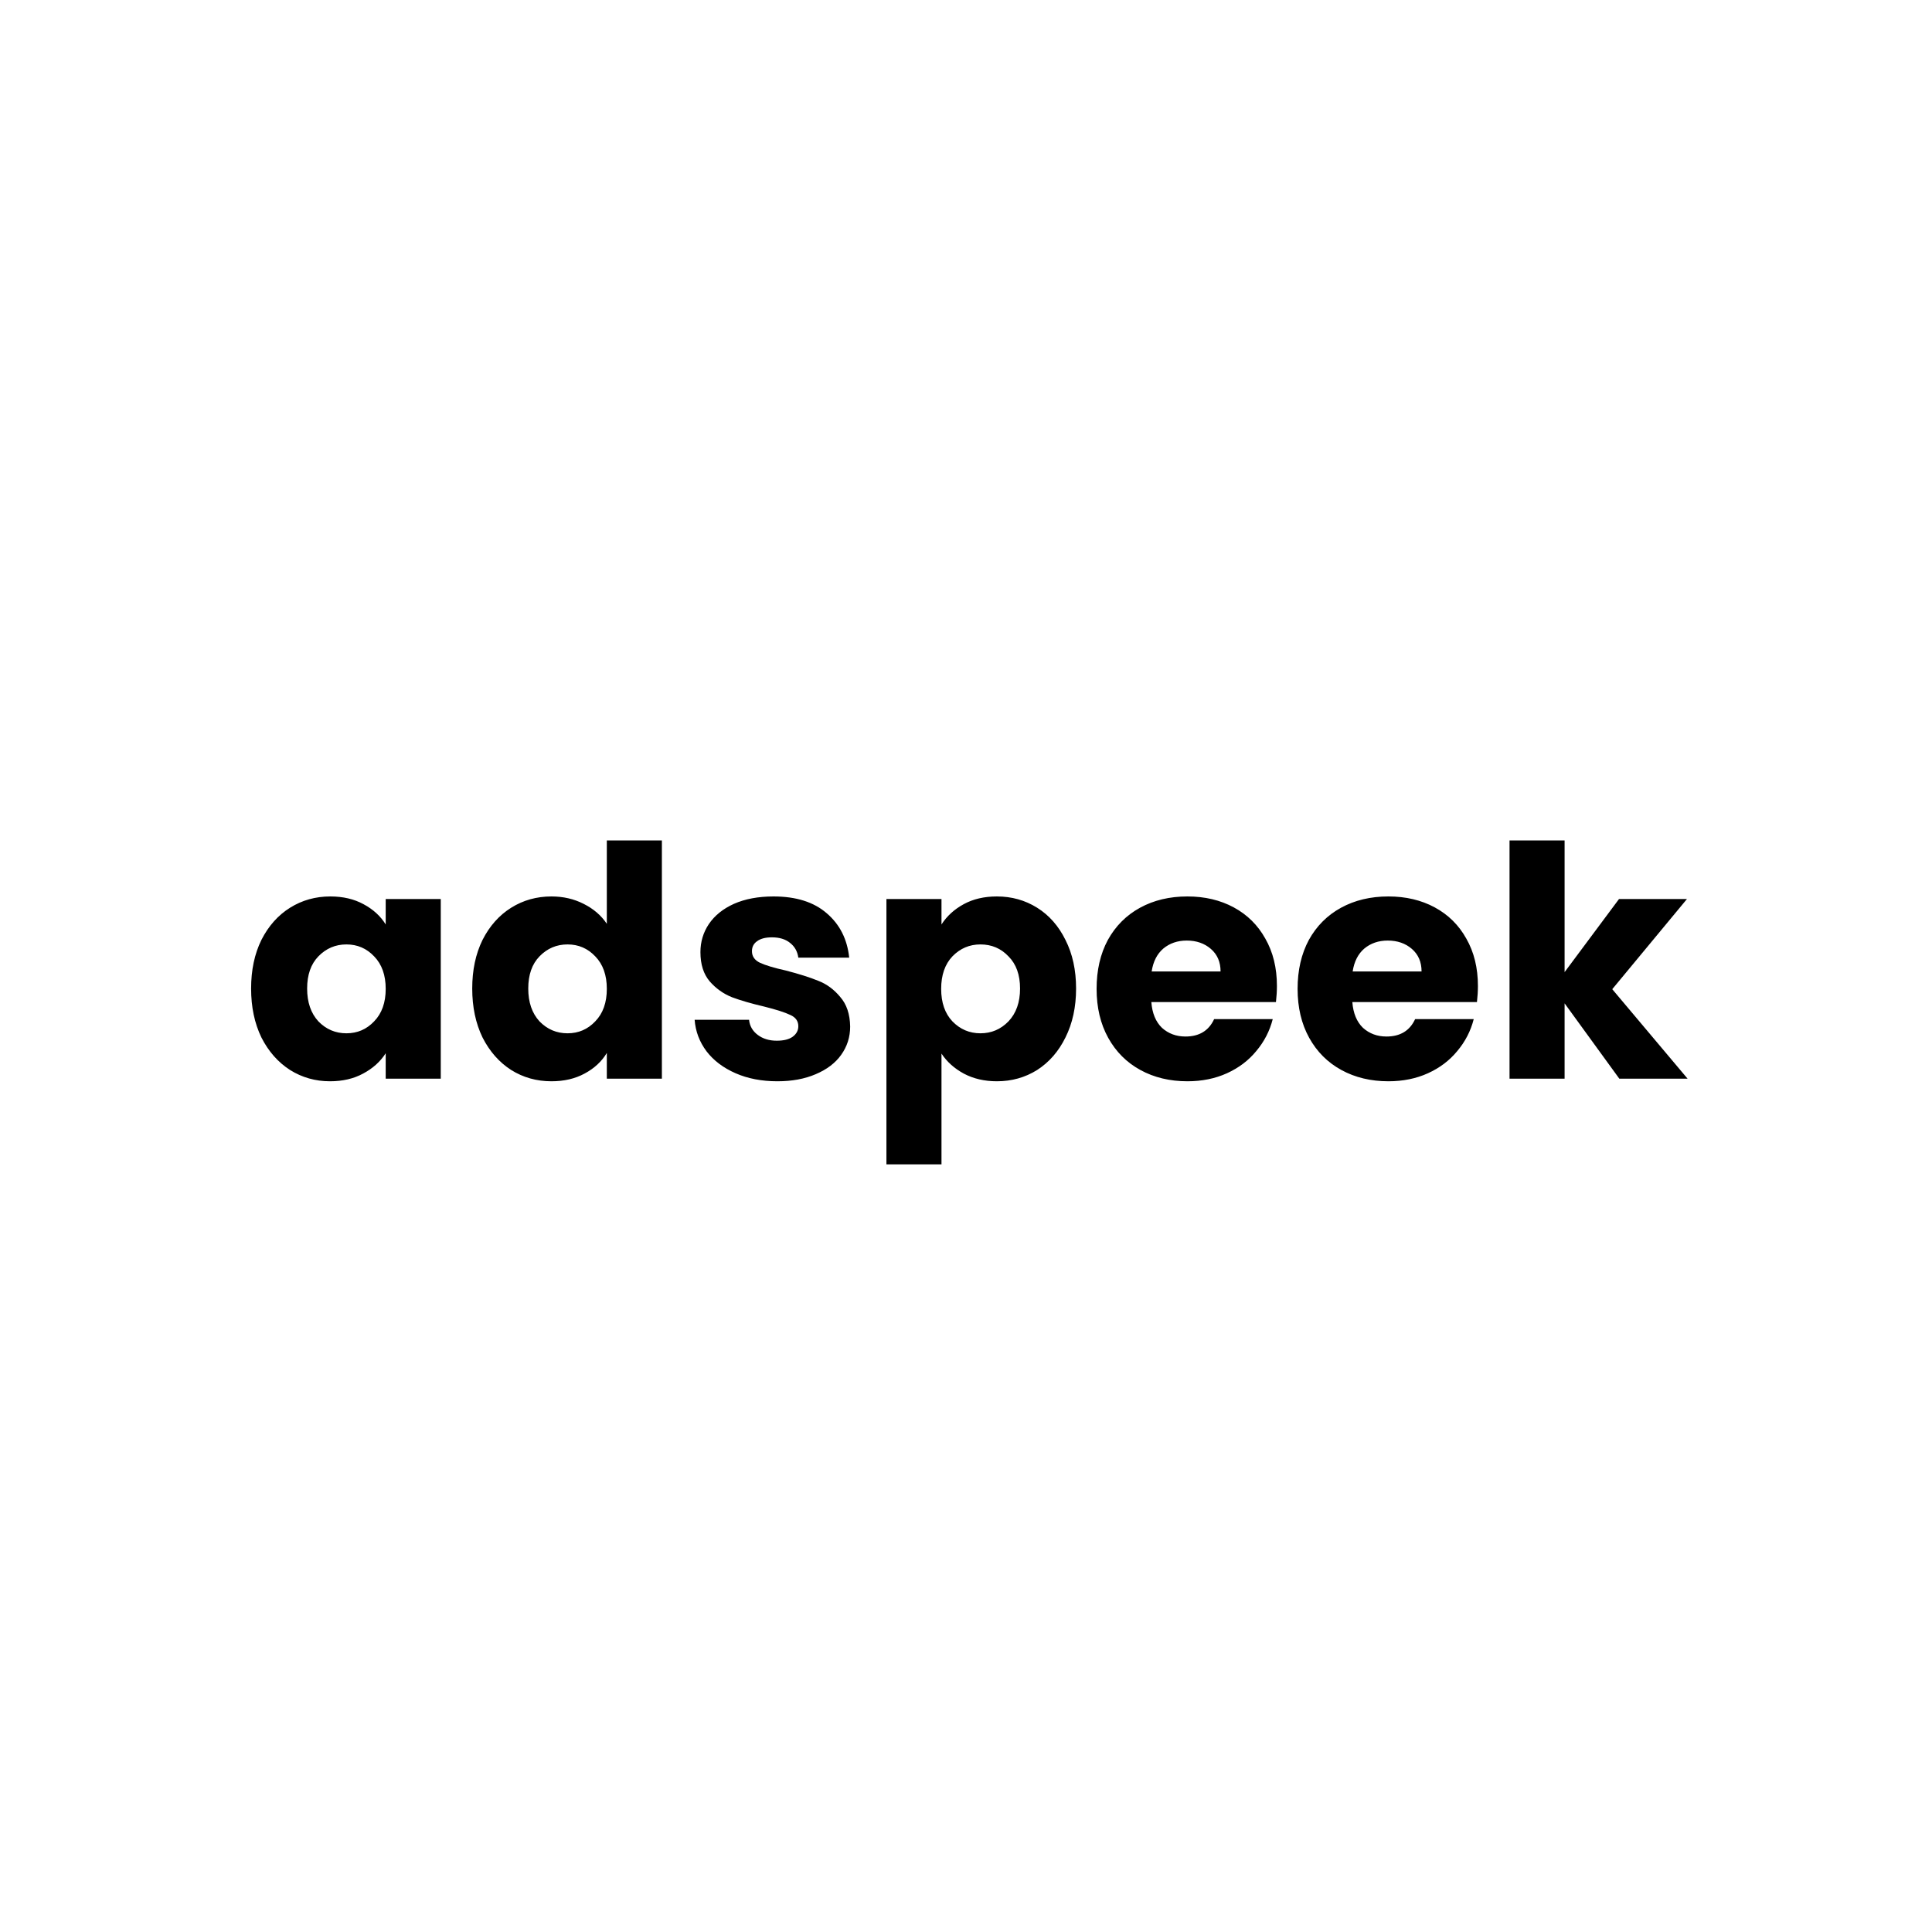
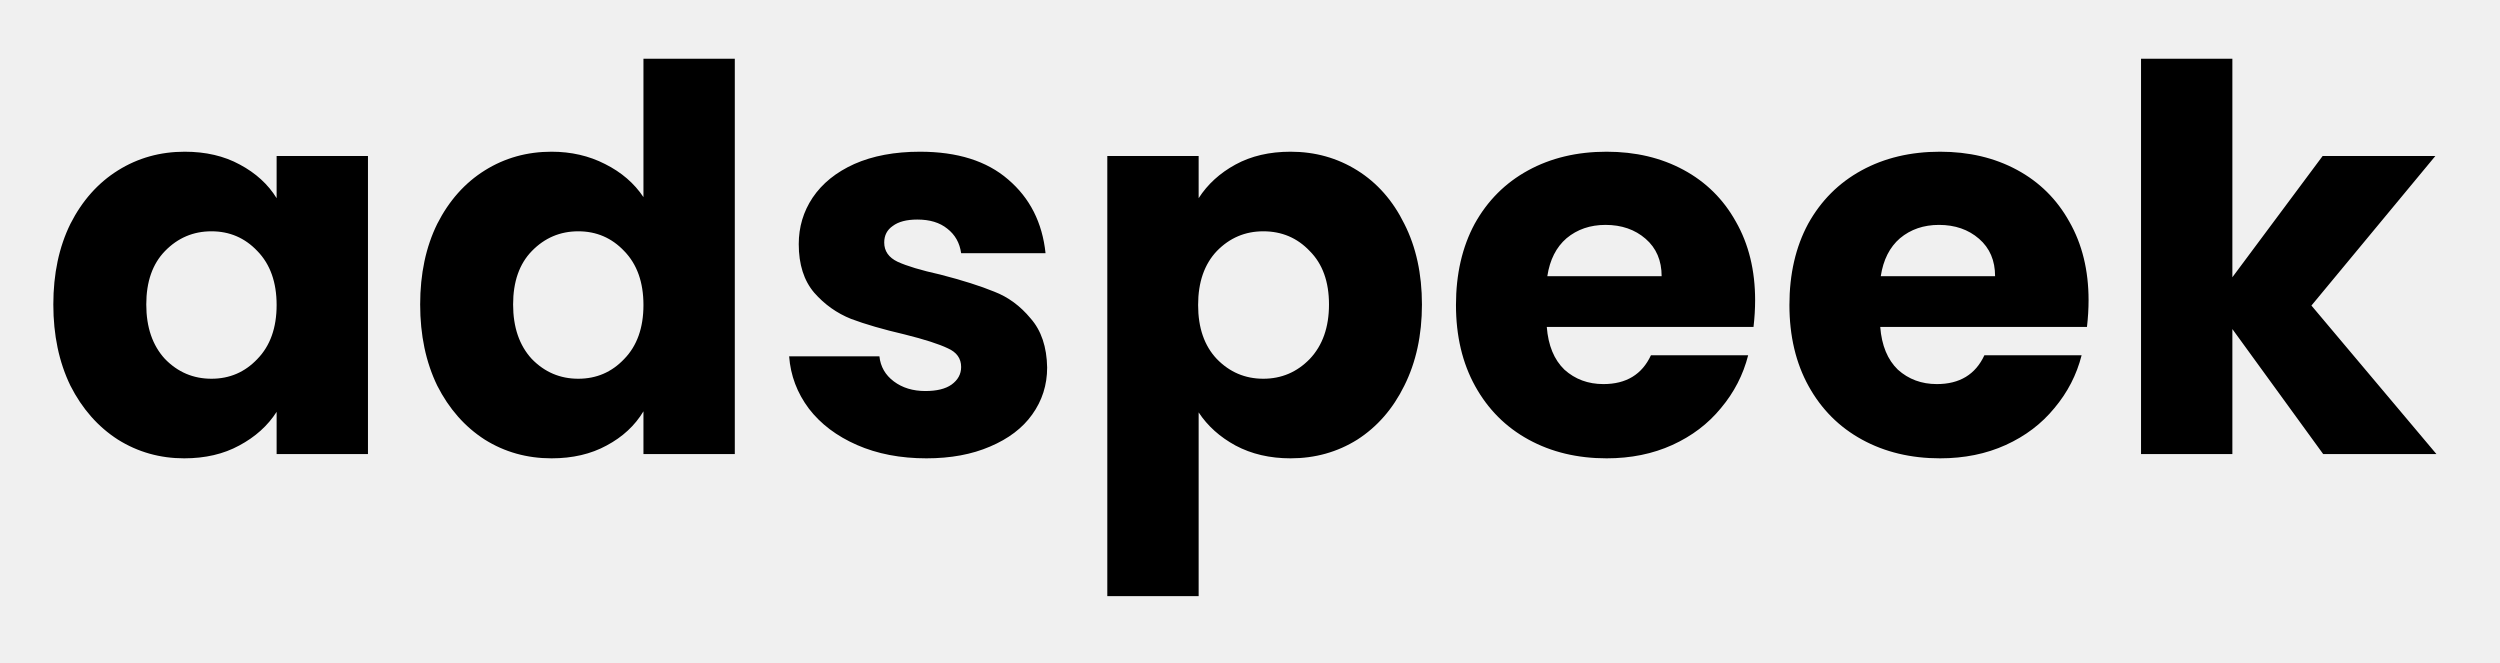
- <svg xmlns="http://www.w3.org/2000/svg" width="1500" height="1500" viewBox="0 0 1500 1500" fill="none">
-   <rect width="1500" height="1500" fill="white" />
+ <svg xmlns="http://www.w3.org/2000/svg" width="1170" height="310" viewBox="170 625 1170 310" fill="none">
  <path d="M194.958 767.5C194.958 753.167 197.625 740.583 202.958 729.75C208.458 718.917 215.875 710.583 225.208 704.75C234.541 698.917 244.958 696 256.458 696C266.291 696 274.875 698 282.208 702C289.708 706 295.458 711.25 299.458 717.75V698H342.208V837.5H299.458V817.75C295.291 824.25 289.458 829.5 281.958 833.5C274.625 837.5 266.041 839.5 256.208 839.5C244.875 839.5 234.541 836.583 225.208 830.75C215.875 824.75 208.458 816.333 202.958 805.5C197.625 794.5 194.958 781.833 194.958 767.5ZM299.458 767.75C299.458 757.083 296.458 748.667 290.458 742.5C284.625 736.333 277.458 733.25 268.958 733.25C260.458 733.25 253.208 736.333 247.208 742.5C241.375 748.5 238.458 756.833 238.458 767.5C238.458 778.167 241.375 786.667 247.208 793C253.208 799.167 260.458 802.25 268.958 802.25C277.458 802.25 284.625 799.167 290.458 793C296.458 786.833 299.458 778.417 299.458 767.75ZM366.636 767.5C366.636 753.167 369.303 740.583 374.636 729.75C380.136 718.917 387.553 710.583 396.886 704.75C406.219 698.917 416.636 696 428.136 696C437.303 696 445.636 697.917 453.136 701.75C460.803 705.583 466.803 710.75 471.136 717.25V652.5H513.886V837.5H471.136V817.5C467.136 824.167 461.386 829.5 453.886 833.5C446.553 837.5 437.969 839.5 428.136 839.5C416.636 839.5 406.219 836.583 396.886 830.75C387.553 824.75 380.136 816.333 374.636 805.5C369.303 794.5 366.636 781.833 366.636 767.5ZM471.136 767.75C471.136 757.083 468.136 748.667 462.136 742.5C456.303 736.333 449.136 733.25 440.636 733.25C432.136 733.25 424.886 736.333 418.886 742.5C413.053 748.5 410.136 756.833 410.136 767.5C410.136 778.167 413.053 786.667 418.886 793C424.886 799.167 432.136 802.25 440.636 802.25C449.136 802.25 456.303 799.167 462.136 793C468.136 786.833 471.136 778.417 471.136 767.75ZM603.564 839.5C591.397 839.5 580.564 837.417 571.064 833.25C561.564 829.083 554.064 823.417 548.564 816.25C543.064 808.917 539.98 800.75 539.314 791.75H581.564C582.064 796.583 584.314 800.5 588.314 803.5C592.314 806.5 597.23 808 603.064 808C608.397 808 612.48 807 615.314 805C618.314 802.833 619.814 800.083 619.814 796.75C619.814 792.75 617.73 789.833 613.564 788C609.397 786 602.647 783.833 593.314 781.5C583.314 779.167 574.98 776.75 568.314 774.25C561.647 771.583 555.897 767.5 551.064 762C546.23 756.333 543.814 748.75 543.814 739.25C543.814 731.25 545.98 724 550.314 717.5C554.814 710.833 561.314 705.583 569.814 701.75C578.48 697.917 588.73 696 600.564 696C618.064 696 631.814 700.333 641.814 709C651.98 717.667 657.814 729.167 659.314 743.5H619.814C619.147 738.667 616.98 734.833 613.314 732C609.814 729.167 605.147 727.75 599.314 727.75C594.314 727.75 590.48 728.75 587.814 730.75C585.147 732.583 583.814 735.167 583.814 738.5C583.814 742.5 585.897 745.5 590.064 747.5C594.397 749.5 601.064 751.5 610.064 753.5C620.397 756.167 628.814 758.833 635.314 761.5C641.814 764 647.48 768.167 652.314 774C657.314 779.667 659.897 787.333 660.064 797C660.064 805.167 657.73 812.5 653.064 819C648.564 825.333 641.98 830.333 633.314 834C624.814 837.667 614.897 839.5 603.564 839.5ZM730.968 717.75C735.135 711.25 740.885 706 748.218 702C755.551 698 764.135 696 773.968 696C785.468 696 795.885 698.917 805.218 704.75C814.551 710.583 821.885 718.917 827.218 729.75C832.718 740.583 835.468 753.167 835.468 767.5C835.468 781.833 832.718 794.5 827.218 805.5C821.885 816.333 814.551 824.75 805.218 830.75C795.885 836.583 785.468 839.5 773.968 839.5C764.301 839.5 755.718 837.5 748.218 833.5C740.885 829.5 735.135 824.333 730.968 818V904H688.218V698H730.968V717.75ZM791.968 767.5C791.968 756.833 788.968 748.5 782.968 742.5C777.135 736.333 769.885 733.25 761.218 733.25C752.718 733.25 745.468 736.333 739.468 742.5C733.635 748.667 730.718 757.083 730.718 767.75C730.718 778.417 733.635 786.833 739.468 793C745.468 799.167 752.718 802.25 761.218 802.25C769.718 802.25 776.968 799.167 782.968 793C788.968 786.667 791.968 778.167 791.968 767.5ZM991.396 765.5C991.396 769.5 991.146 773.667 990.646 778H893.896C894.562 786.667 897.312 793.333 902.146 798C907.146 802.5 913.229 804.75 920.396 804.75C931.062 804.75 938.479 800.25 942.646 791.25H988.146C985.812 800.417 981.562 808.667 975.396 816C969.396 823.333 961.812 829.083 952.646 833.25C943.479 837.417 933.229 839.5 921.896 839.5C908.229 839.5 896.062 836.583 885.396 830.75C874.729 824.917 866.396 816.583 860.396 805.75C854.396 794.917 851.396 782.25 851.396 767.75C851.396 753.25 854.312 740.583 860.146 729.75C866.146 718.917 874.479 710.583 885.146 704.75C895.812 698.917 908.062 696 921.896 696C935.396 696 947.396 698.833 957.896 704.5C968.396 710.167 976.562 718.25 982.396 728.75C988.396 739.25 991.396 751.5 991.396 765.5ZM947.646 754.25C947.646 746.917 945.146 741.083 940.146 736.75C935.146 732.417 928.896 730.25 921.396 730.25C914.229 730.25 908.146 732.333 903.146 736.5C898.312 740.667 895.312 746.583 894.146 754.25H947.646ZM1147.45 765.5C1147.45 769.5 1147.2 773.667 1146.7 778H1049.95C1050.62 786.667 1053.37 793.333 1058.2 798C1063.2 802.5 1069.28 804.75 1076.45 804.75C1087.12 804.75 1094.53 800.25 1098.7 791.25H1144.2C1141.87 800.417 1137.62 808.667 1131.45 816C1125.45 823.333 1117.87 829.083 1108.7 833.25C1099.53 837.417 1089.28 839.5 1077.95 839.5C1064.28 839.5 1052.12 836.583 1041.45 830.75C1030.78 824.917 1022.45 816.583 1016.45 805.75C1010.45 794.917 1007.45 782.25 1007.45 767.75C1007.45 753.25 1010.37 740.583 1016.2 729.75C1022.2 718.917 1030.53 710.583 1041.2 704.75C1051.87 698.917 1064.12 696 1077.95 696C1091.45 696 1103.45 698.833 1113.95 704.5C1124.45 710.167 1132.62 718.25 1138.45 728.75C1144.45 739.25 1147.45 751.5 1147.45 765.5ZM1103.7 754.25C1103.7 746.917 1101.2 741.083 1096.2 736.75C1091.2 732.417 1084.95 730.25 1077.45 730.25C1070.28 730.25 1064.2 732.333 1059.2 736.5C1054.37 740.667 1051.37 746.583 1050.2 754.25H1103.7ZM1257.25 837.5L1214.75 779V837.5H1172V652.5H1214.75V754.75L1257 698H1309.75L1251.75 768L1310.25 837.5H1257.25Z" fill="black" />
</svg>
